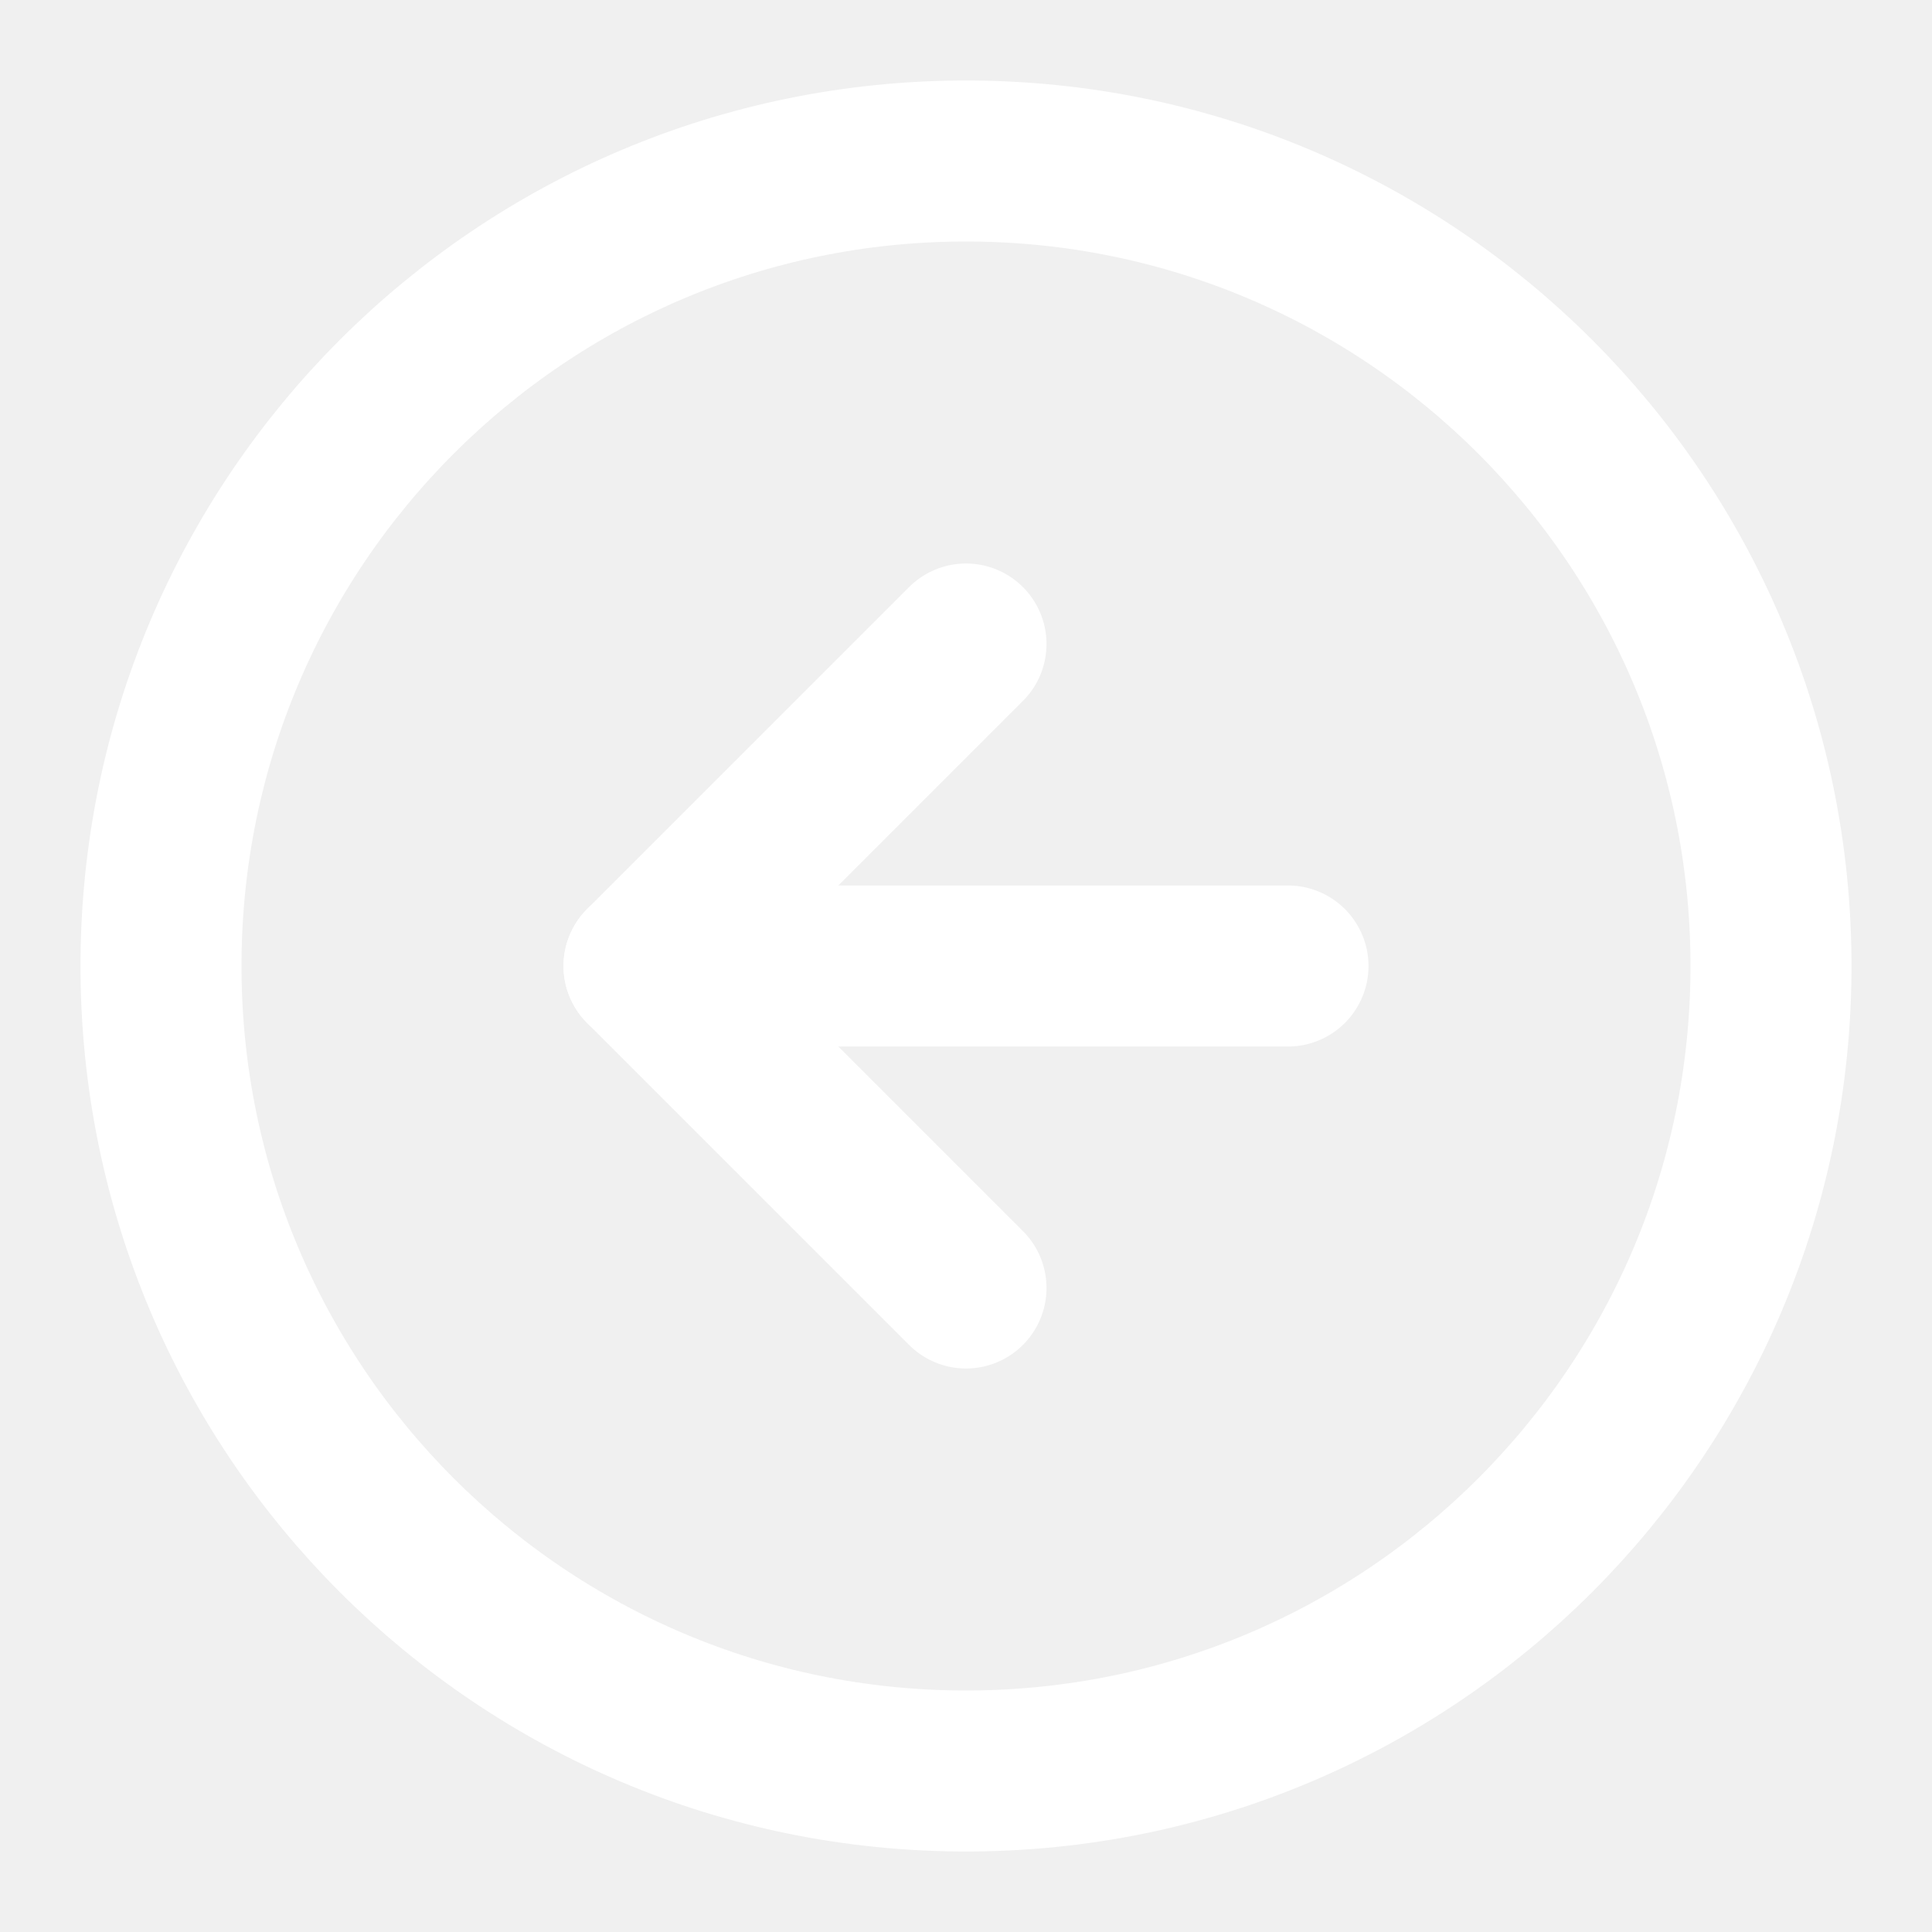
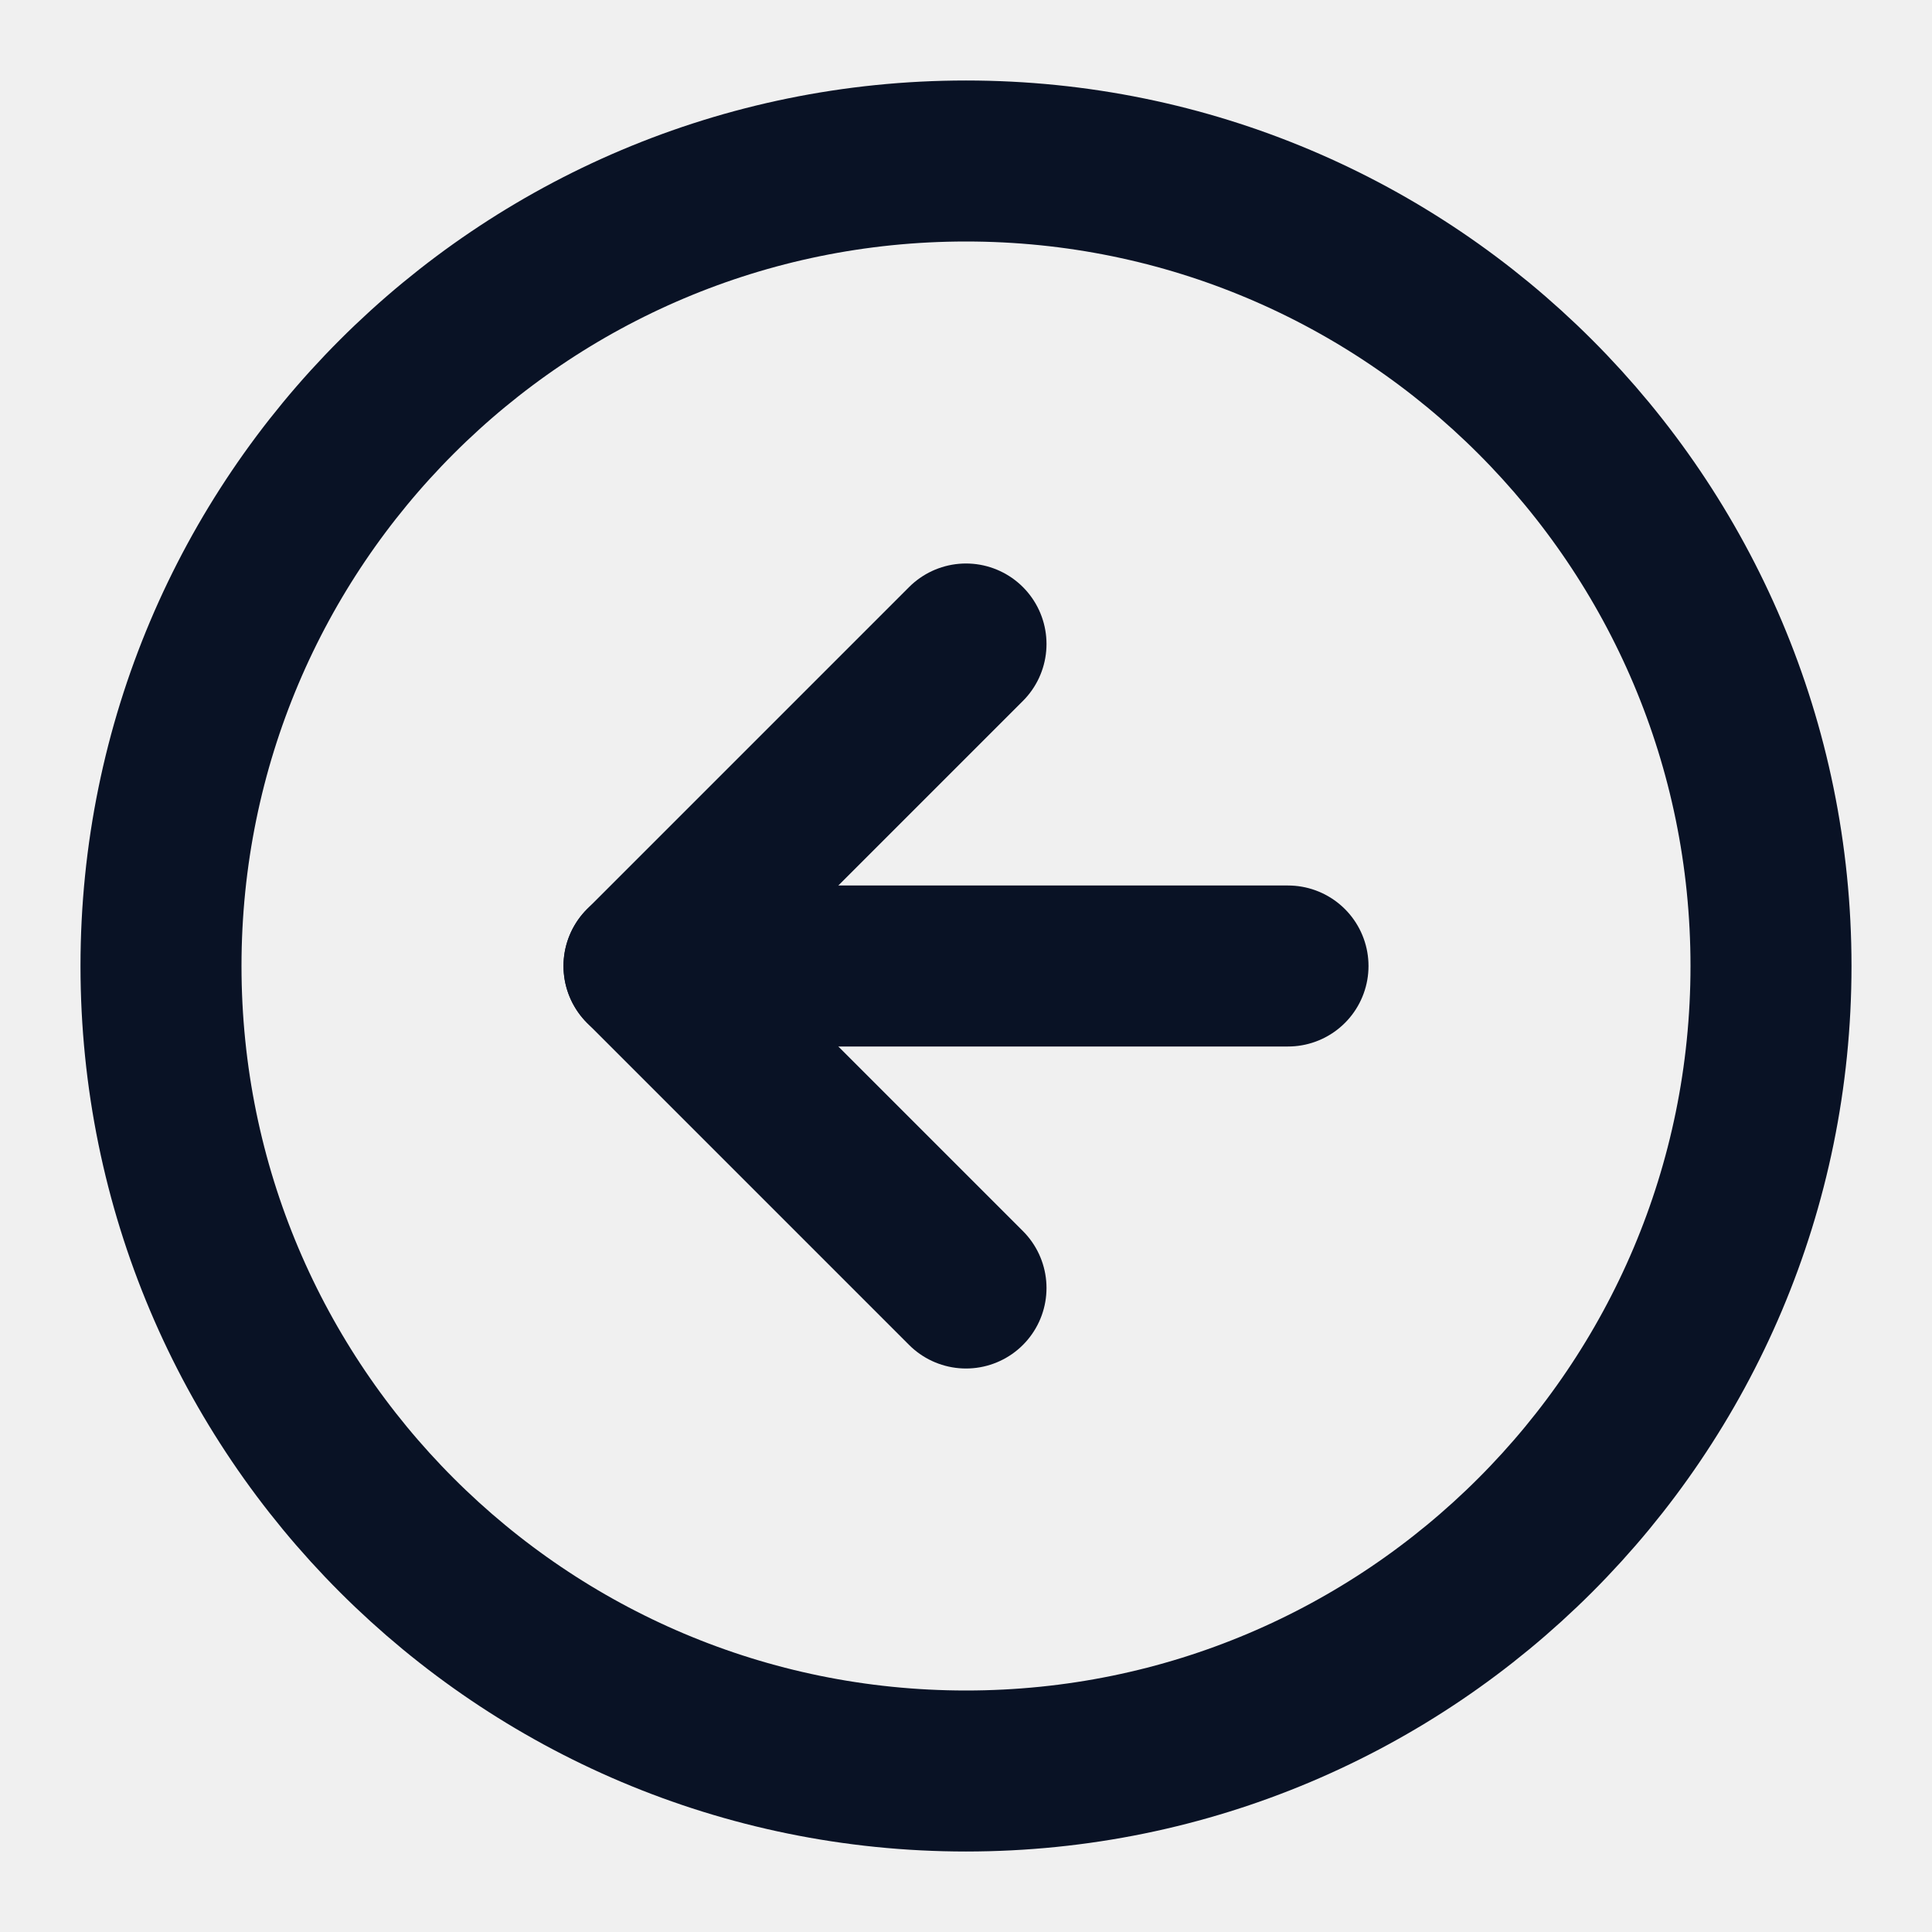
- <svg xmlns="http://www.w3.org/2000/svg" width="24" height="24" viewBox="0 0 24 24" fill="none" stroke="white" stroke-width="2" stroke-linecap="round" stroke-linejoin="round" class="feather feather-arrow-left-circle">
+ <svg xmlns="http://www.w3.org/2000/svg" width="24" height="24" viewBox="0 0 24 24" fill="none" stroke="#091225" stroke-width="2" stroke-linecap="round" stroke-linejoin="round" class="feather feather-arrow-left-circle">
  <circle cx="12" cy="12" r="10" />
  <polyline points="12 8 8 12 12 16" />
  <line x1="16" y1="12" x2="8" y2="12" />
</svg>
